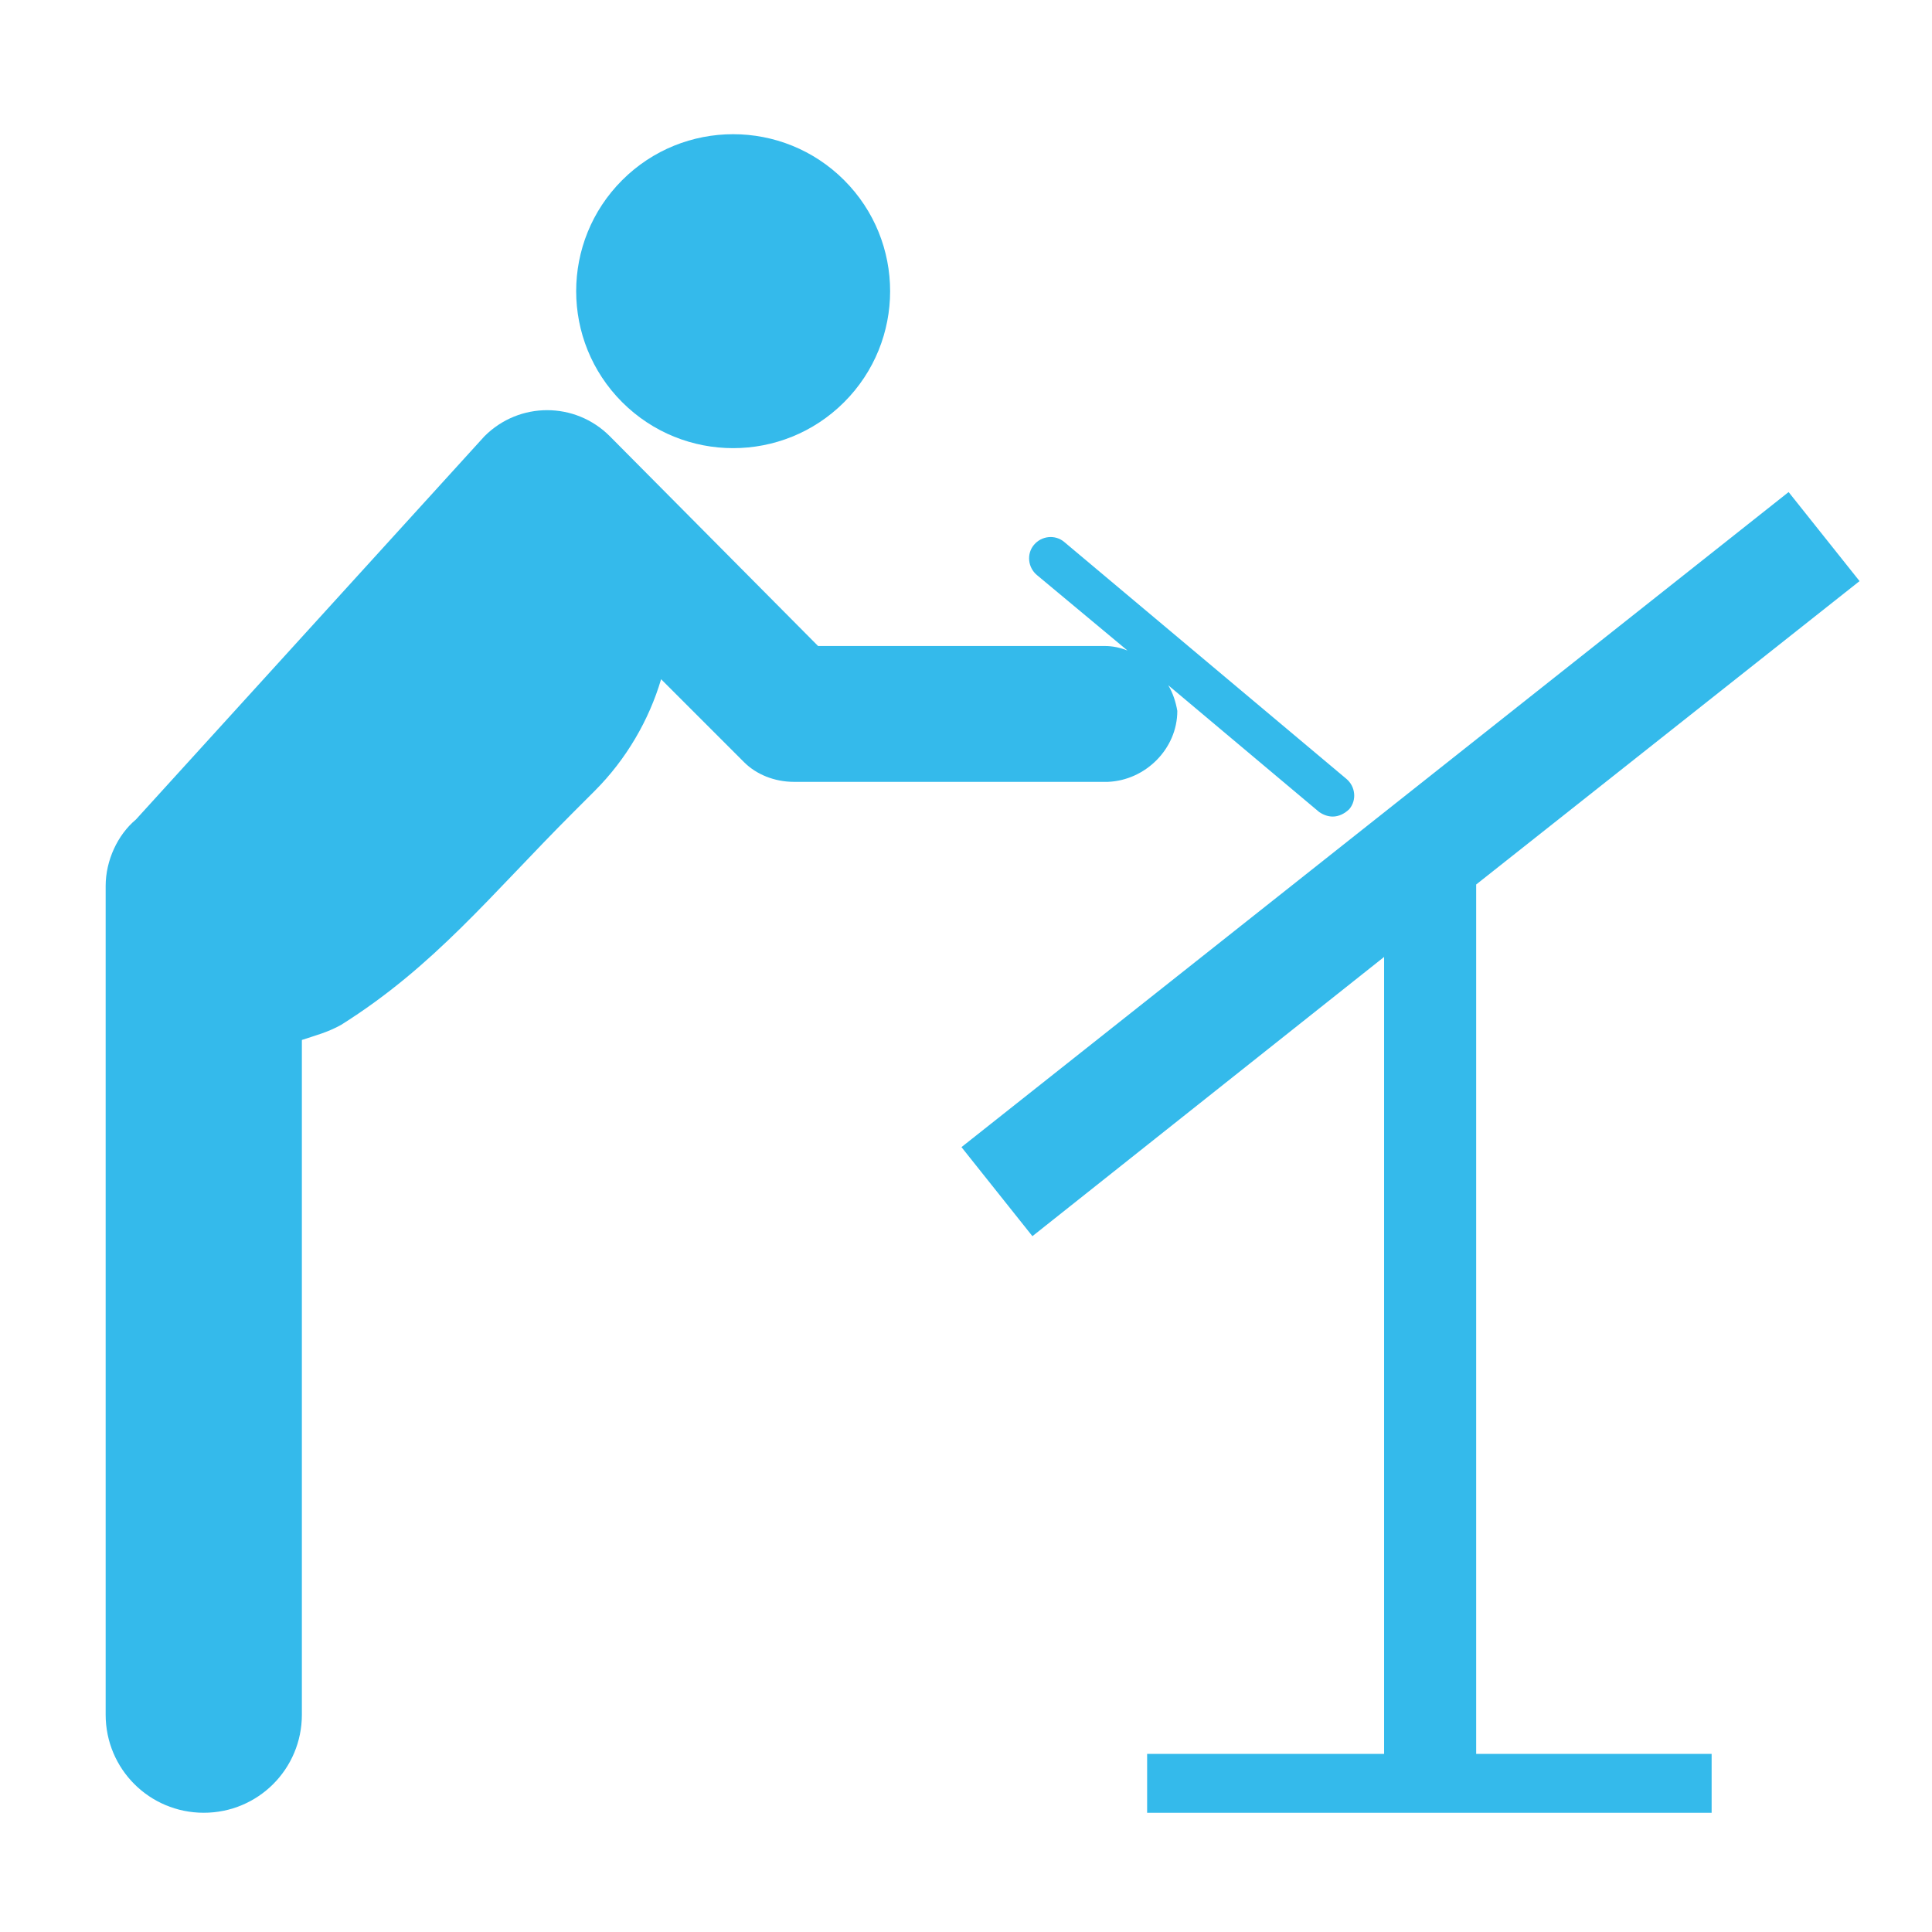
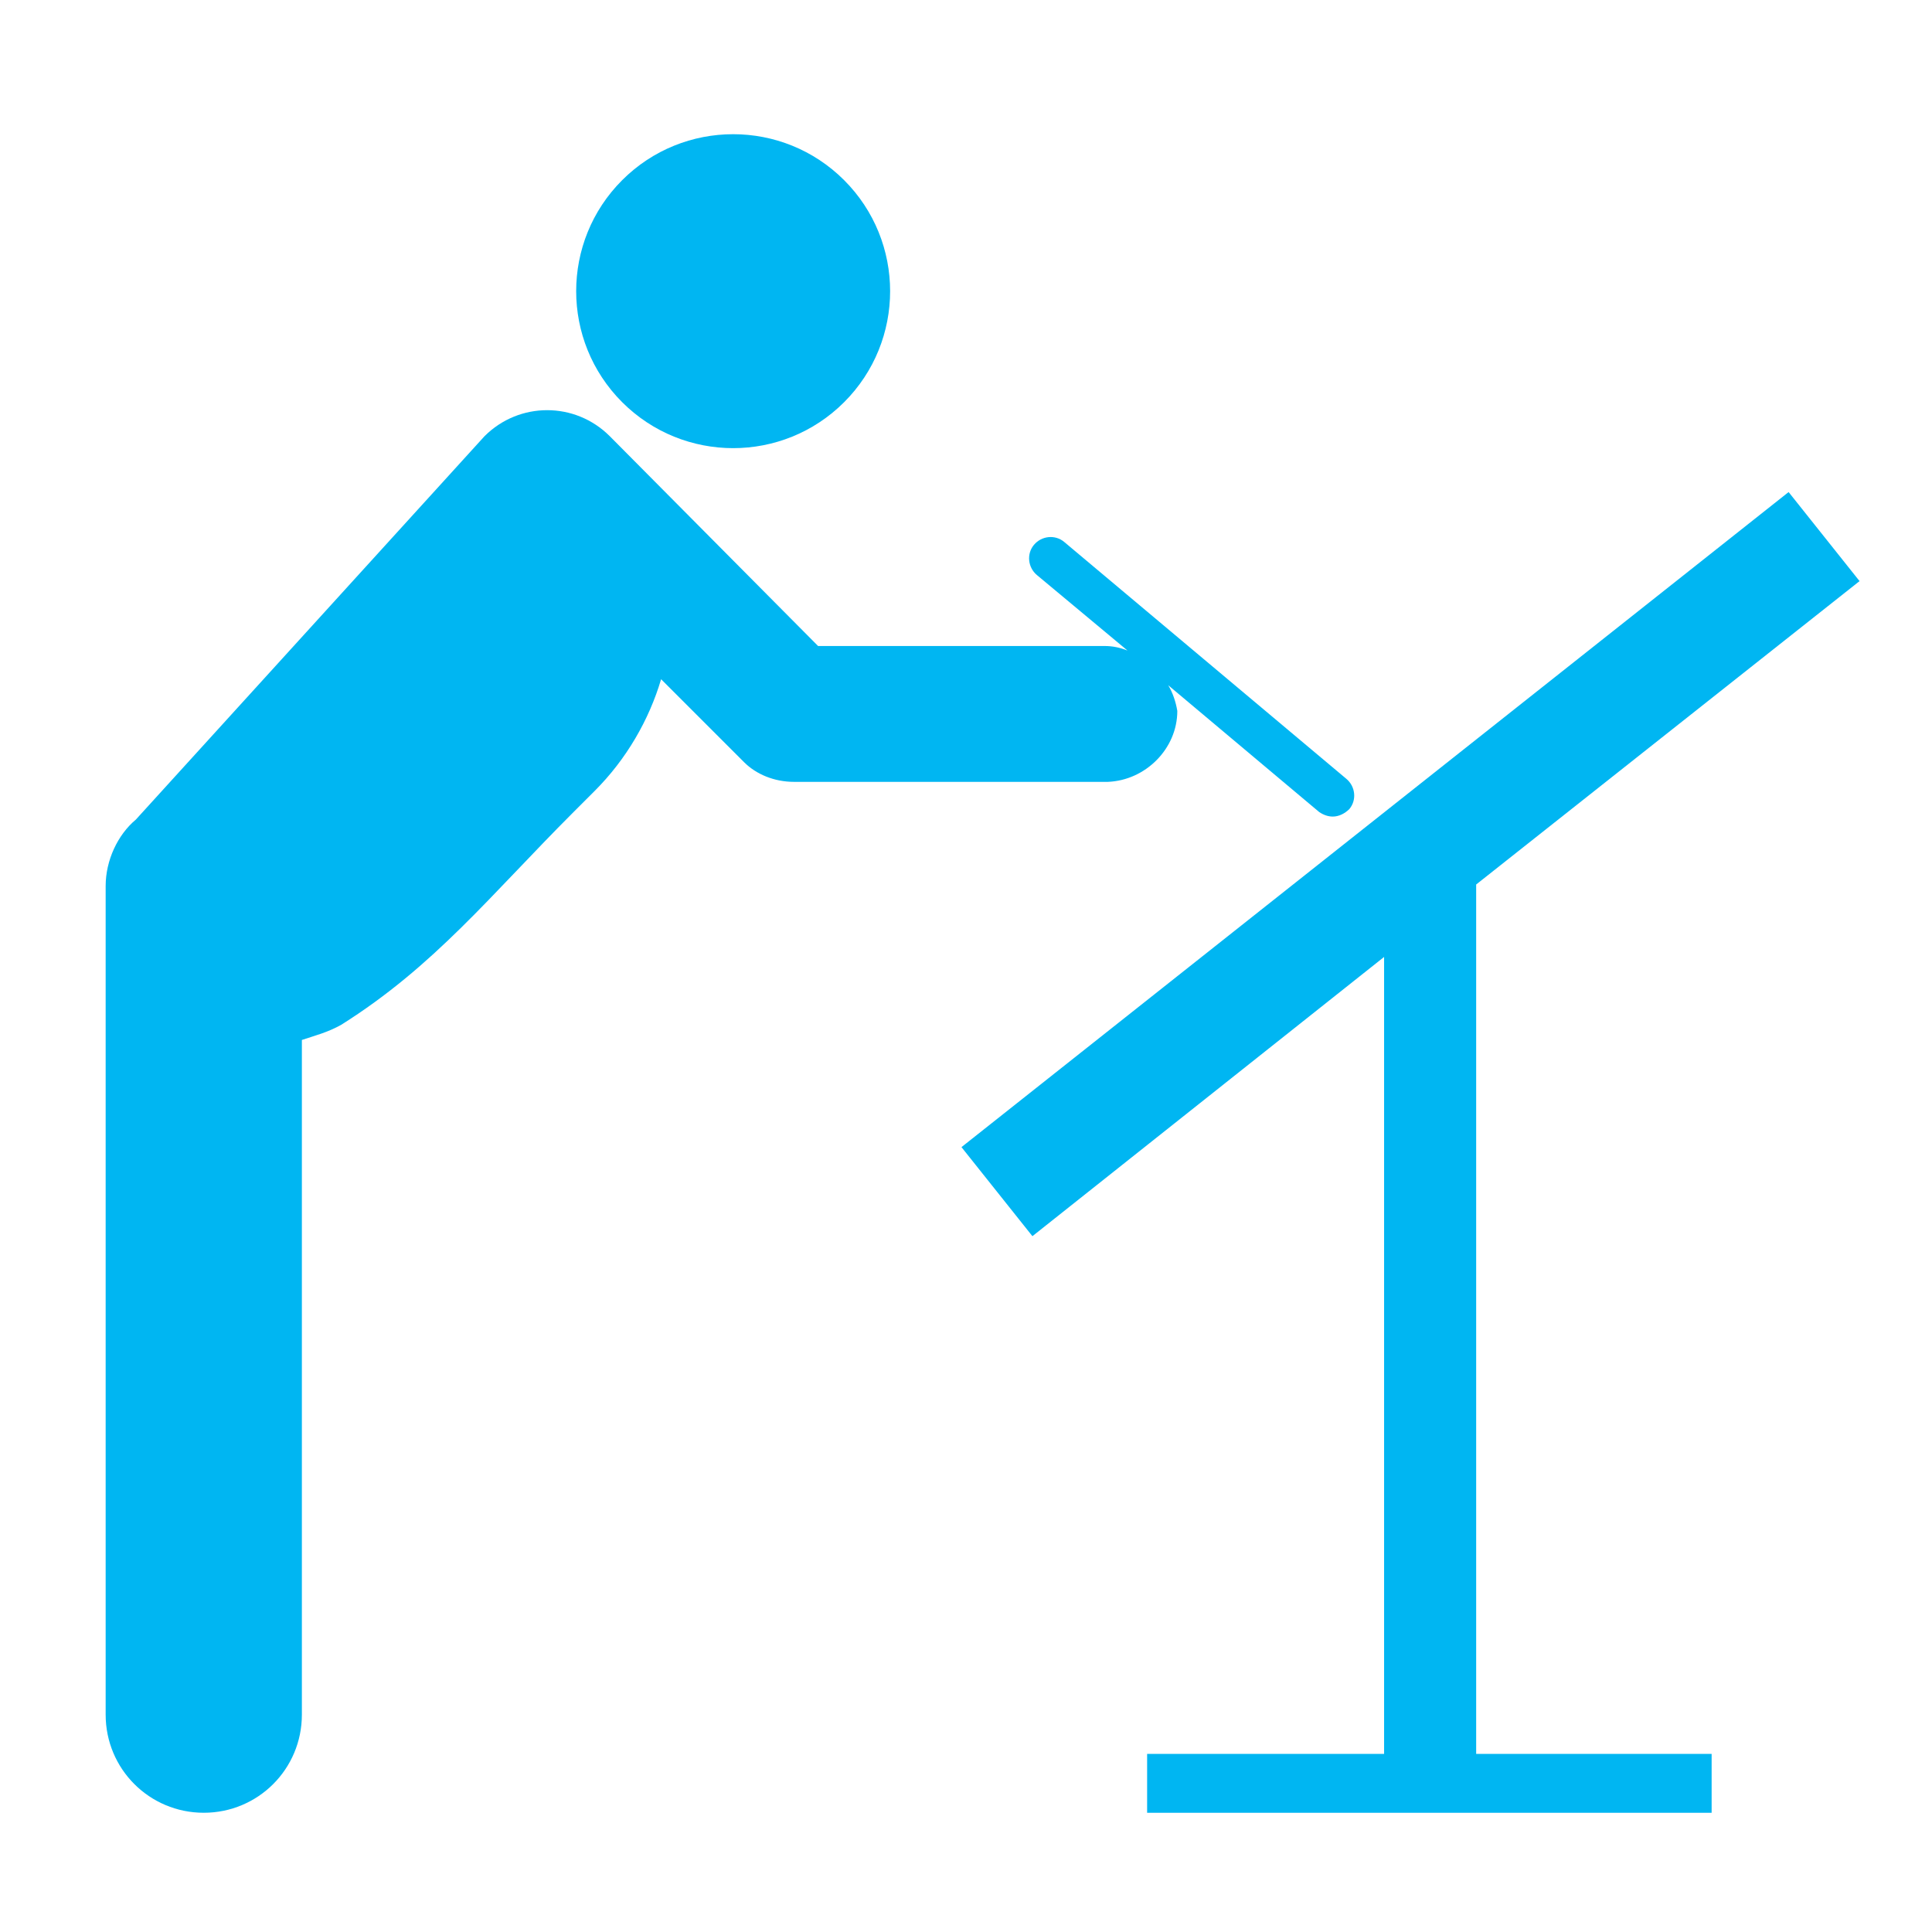
- <svg xmlns="http://www.w3.org/2000/svg" fill="#34baeb" height="256px" width="256px" version="1.1" id="_x31_" viewBox="0 0 128 128" xml:space="preserve">
+ <svg xmlns="http://www.w3.org/2000/svg" fill="#00B6F2" height="256px" width="256px" version="1.1" id="_x31_" viewBox="0 0 128 128" xml:space="preserve">
  <g id="SVGRepo_bgCarrier" stroke-width="0" />
  <g id="SVGRepo_tracerCarrier" stroke-linecap="round" stroke-linejoin="round" />
  <g id="SVGRepo_iconCarrier">
    <g>
      <ellipse transform="matrix(0.7071 -0.7071 0.7071 0.7071 0.5609 40.0092)" cx="48.6" cy="19.3" rx="10.4" ry="10.4" />
      <path d="M78,47.1c-0.1-0.6-0.3-1.2-0.6-1.7l10,8.4c0.3,0.2,0.6,0.3,0.9,0.3c0.4,0,0.8-0.2,1.1-0.5c0.5-0.6,0.4-1.5-0.2-2L70.5,35.9 c-0.6-0.5-1.5-0.4-2,0.2c-0.5,0.6-0.4,1.5,0.2,2l6,5c-0.5-0.2-1-0.3-1.5-0.3h-19L40.4,28.9c-2.3-2.3-6-2.3-8.3,0L9,54.3 c-1.2,1-2,2.7-2,4.4v54.9c0,3.6,2.9,6.5,6.5,6.5c3.6,0,6.5-2.9,6.5-6.5V68.9c0.9-0.3,1.7-0.5,2.6-1c6.2-3.9,9.9-8.6,15.4-14.1 c0.4-0.4,1.3-1.3,1.4-1.4c2.1-2.1,3.6-4.7,4.4-7.4l5.5,5.5c0.8,0.8,2,1.3,3.3,1.3h20.8C75.9,51.7,78,49.6,78,47.1z" />
      <polygon points="97.8,58.6 123.2,38.5 118.5,32.6 63.7,76 68.4,81.9 91.7,63.4 91.7,116.2 76,116.2 76,120.1 113.4,120.1 113.4,116.2 97.8,116.2 " />
    </g>
  </g>
</svg>
